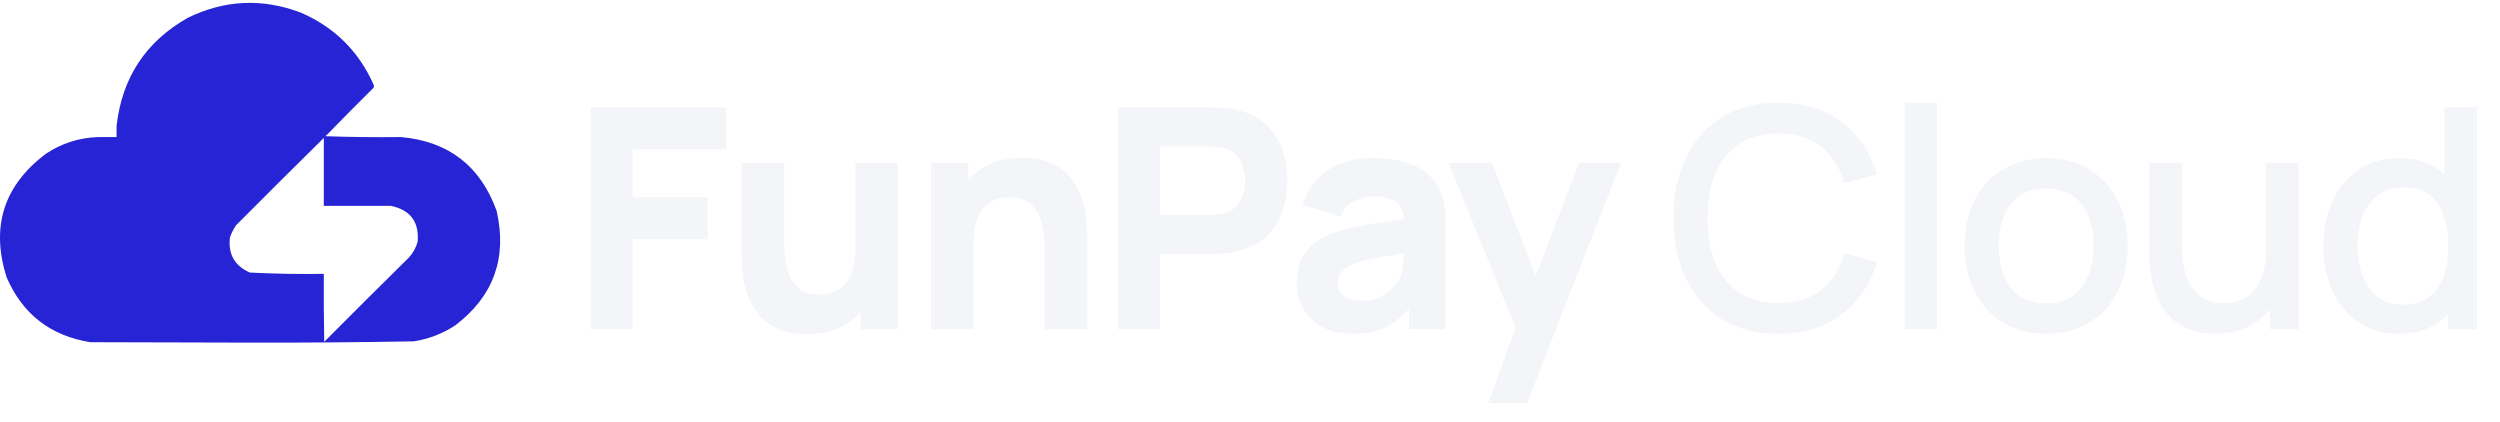
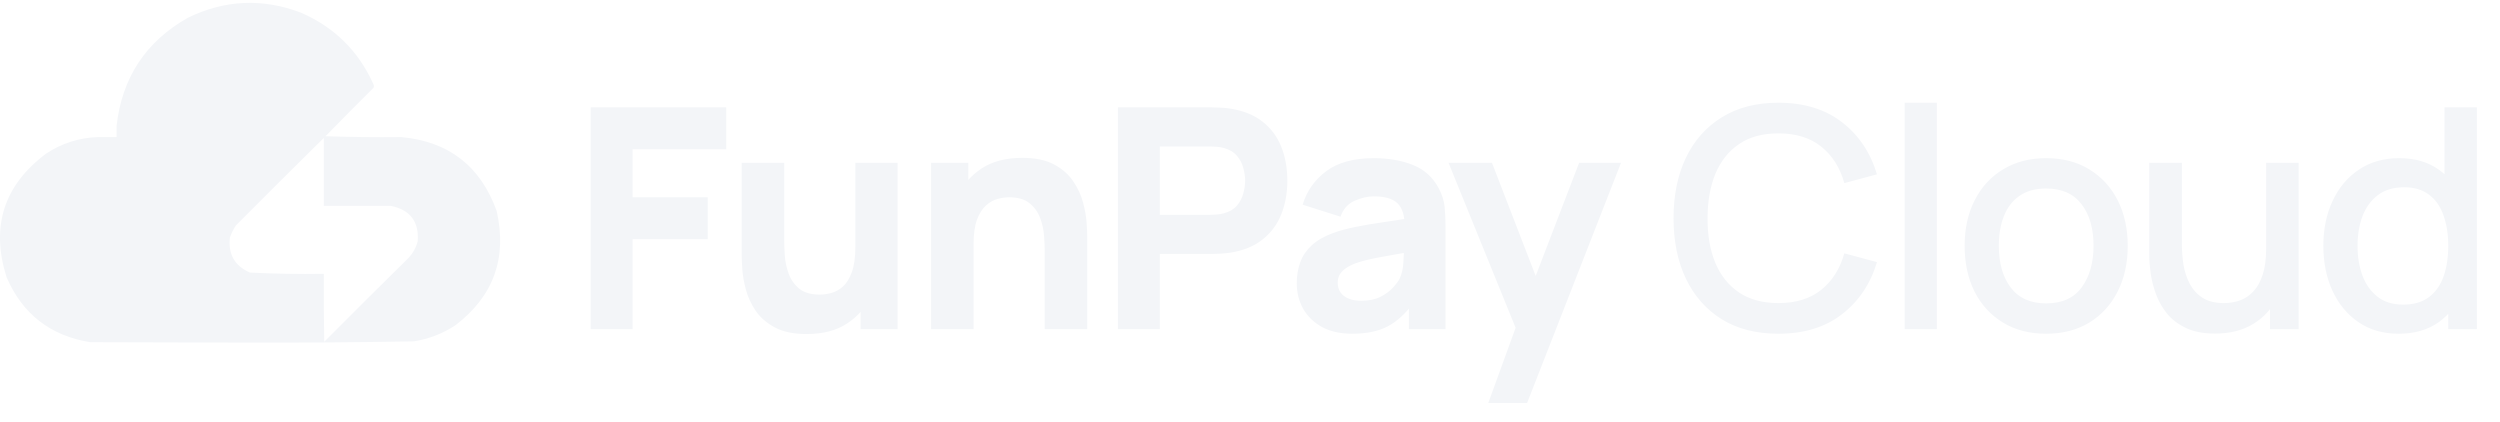
<svg xmlns="http://www.w3.org/2000/svg" width="1223" height="206" viewBox="0 0 1223 206" fill="none">
  <path d="M288.969 161V52.513H355.267V73.005H309.461V96.51H346.226V117.002H309.461V161H288.969ZM394.635 163.411C388.256 163.411 383.058 162.331 379.04 160.171C375.022 158.012 371.883 155.274 369.623 151.959C367.413 148.644 365.831 145.204 364.876 141.638C363.922 138.022 363.344 134.732 363.143 131.769C362.943 128.805 362.842 126.646 362.842 125.29V79.635H383.636V118.057C383.636 119.915 383.736 122.301 383.937 125.214C384.138 128.077 384.766 130.965 385.82 133.878C386.875 136.791 388.583 139.227 390.943 141.186C393.354 143.145 396.744 144.124 401.114 144.124C402.872 144.124 404.755 143.848 406.764 143.295C408.773 142.743 410.657 141.688 412.415 140.131C414.173 138.524 415.604 136.189 416.709 133.125C417.864 130.011 418.442 125.943 418.442 120.92L430.195 126.495C430.195 132.924 428.889 138.951 426.277 144.576C423.665 150.201 419.723 154.747 414.449 158.212C409.226 161.678 402.621 163.411 394.635 163.411ZM421.003 161V134.029H418.442V79.635H439.085V161H421.003ZM511.069 161V122.577C511.069 120.719 510.969 118.358 510.768 115.496C510.567 112.582 509.939 109.669 508.885 106.756C507.83 103.843 506.097 101.407 503.686 99.448C501.326 97.49 497.96 96.51 493.591 96.51C491.833 96.51 489.949 96.787 487.94 97.339C485.931 97.891 484.048 98.971 482.29 100.579C480.532 102.136 479.076 104.446 477.92 107.51C476.815 110.573 476.263 114.642 476.263 119.715L464.51 114.139C464.51 107.711 465.816 101.684 468.428 96.058C471.04 90.433 474.957 85.888 480.181 82.422C485.454 78.956 492.084 77.224 500.07 77.224C506.449 77.224 511.647 78.303 515.665 80.463C519.683 82.623 522.797 85.36 525.007 88.675C527.267 91.99 528.874 95.456 529.829 99.072C530.783 102.638 531.361 105.902 531.561 108.866C531.762 111.829 531.863 113.989 531.863 115.345V161H511.069ZM455.47 161V79.635H473.702V106.606H476.263V161H455.47ZM546.892 161V52.513H592.697C593.752 52.513 595.158 52.563 596.916 52.663C598.725 52.714 600.332 52.864 601.738 53.115C608.217 54.12 613.516 56.254 617.634 59.519C621.803 62.784 624.867 66.902 626.826 71.875C628.785 76.797 629.764 82.296 629.764 88.374C629.764 94.451 628.759 99.976 626.75 104.948C624.792 109.87 621.728 113.964 617.559 117.228C613.441 120.493 608.167 122.628 601.738 123.632C600.332 123.833 598.725 123.984 596.916 124.084C595.108 124.185 593.702 124.235 592.697 124.235H567.384V161H546.892ZM567.384 105.099H591.793C592.848 105.099 594.003 105.049 595.259 104.948C596.515 104.848 597.67 104.647 598.725 104.345C601.487 103.592 603.622 102.336 605.128 100.579C606.635 98.77 607.665 96.787 608.217 94.627C608.82 92.417 609.121 90.332 609.121 88.374C609.121 86.415 608.82 84.356 608.217 82.196C607.665 79.986 606.635 78.002 605.128 76.244C603.622 74.436 601.487 73.155 598.725 72.402C597.67 72.101 596.515 71.9 595.259 71.799C594.003 71.699 592.848 71.649 591.793 71.649H567.384V105.099ZM661.5 163.26C655.674 163.26 650.727 162.155 646.659 159.945C642.641 157.685 639.577 154.697 637.467 150.98C635.408 147.213 634.378 143.069 634.378 138.549C634.378 134.782 634.956 131.342 636.111 128.228C637.266 125.114 639.125 122.376 641.686 120.016C644.298 117.605 647.789 115.596 652.158 113.989C655.172 112.884 658.763 111.904 662.932 111.051C667.1 110.197 671.822 109.393 677.095 108.64C682.369 107.836 688.17 106.957 694.499 106.003L687.115 110.071C687.115 105.25 685.96 101.709 683.65 99.448C681.339 97.188 677.472 96.058 672.048 96.058C669.034 96.058 665.895 96.787 662.63 98.243C659.366 99.7 657.08 102.286 655.775 106.003L637.241 100.127C639.301 93.396 643.168 87.922 648.843 83.703C654.519 79.484 662.254 77.374 672.048 77.374C679.23 77.374 685.609 78.479 691.184 80.689C696.759 82.899 700.978 86.716 703.84 92.141C705.448 95.154 706.402 98.168 706.703 101.181C707.005 104.195 707.155 107.56 707.155 111.277V161H689.225V144.275L691.786 147.74C687.819 153.215 683.524 157.183 678.903 159.644C674.333 162.055 668.532 163.26 661.5 163.26ZM665.87 147.138C669.637 147.138 672.801 146.485 675.363 145.179C677.974 143.823 680.034 142.291 681.54 140.583C683.097 138.876 684.152 137.444 684.705 136.289C685.759 134.079 686.362 131.518 686.513 128.604C686.714 125.641 686.814 123.18 686.814 121.221L692.841 122.728C686.764 123.733 681.842 124.586 678.075 125.29C674.308 125.943 671.269 126.545 668.959 127.098C666.648 127.65 664.614 128.253 662.856 128.906C660.847 129.709 659.215 130.588 657.959 131.543C656.754 132.447 655.85 133.451 655.247 134.556C654.695 135.661 654.418 136.892 654.418 138.248C654.418 140.106 654.87 141.713 655.775 143.069C656.729 144.375 658.06 145.38 659.767 146.083C661.475 146.786 663.509 147.138 665.87 147.138ZM728.059 197.162L743.73 154.069L744.031 166.726L708.622 79.635H729.868L753.675 141.261H748.853L772.509 79.635H793.001L747.045 197.162H728.059ZM869.998 163.26C859.15 163.26 849.908 160.9 842.274 156.178C834.639 151.407 828.788 144.777 824.72 136.289C820.702 127.801 818.693 117.957 818.693 106.756C818.693 95.556 820.702 85.712 824.72 77.224C828.788 68.736 834.639 62.131 842.274 57.41C849.908 52.638 859.15 50.252 869.998 50.252C882.504 50.252 892.851 53.417 901.038 59.745C909.275 66.073 915 74.587 918.215 85.285L902.243 89.579C900.134 81.995 896.367 76.043 890.942 71.724C885.568 67.404 878.587 65.245 869.998 65.245C862.314 65.245 855.91 66.978 850.787 70.443C845.664 73.909 841.797 78.755 839.185 84.984C836.623 91.212 835.343 98.469 835.343 106.756C835.292 115.044 836.548 122.301 839.11 128.529C841.721 134.757 845.589 139.604 850.712 143.069C855.885 146.535 862.314 148.268 869.998 148.268C878.587 148.268 885.568 146.108 890.942 141.789C896.367 137.419 900.134 131.467 902.243 123.933L918.215 128.228C915 138.926 909.275 147.439 901.038 153.768C892.851 160.096 882.504 163.26 869.998 163.26ZM931.771 161V50.252H947.517V161H931.771ZM1000.95 163.26C992.818 163.26 985.761 161.427 979.784 157.76C973.807 154.094 969.186 149.046 965.922 142.617C962.707 136.138 961.1 128.68 961.1 120.242C961.1 111.754 962.758 104.295 966.072 97.866C969.387 91.387 974.033 86.365 980.01 82.799C985.987 79.182 992.968 77.374 1000.95 77.374C1009.09 77.374 1016.15 79.207 1022.12 82.874C1028.1 86.54 1032.72 91.588 1035.99 98.017C1039.25 104.446 1040.88 111.854 1040.88 120.242C1040.88 128.73 1039.23 136.214 1035.91 142.693C1032.65 149.122 1028.03 154.169 1022.05 157.836C1016.07 161.452 1009.04 163.26 1000.95 163.26ZM1000.95 148.418C1008.74 148.418 1014.54 145.807 1018.36 140.583C1022.22 135.31 1024.16 128.529 1024.16 120.242C1024.16 111.754 1022.2 104.973 1018.28 99.9C1014.41 94.778 1008.64 92.216 1000.95 92.216C995.68 92.216 991.336 93.421 987.921 95.832C984.505 98.193 981.969 101.483 980.311 105.702C978.654 109.87 977.825 114.717 977.825 120.242C977.825 128.78 979.784 135.611 983.702 140.734C987.619 145.857 993.37 148.418 1000.95 148.418ZM1083.58 163.185C1077.96 163.185 1073.24 162.281 1069.42 160.473C1065.6 158.665 1062.49 156.304 1060.08 153.391C1057.72 150.428 1055.91 147.213 1054.65 143.747C1053.4 140.282 1052.54 136.892 1052.09 133.577C1051.64 130.262 1051.41 127.349 1051.41 124.838V79.635H1067.38V119.639C1067.38 122.803 1067.63 126.068 1068.14 129.433C1068.69 132.748 1069.69 135.837 1071.15 138.7C1072.66 141.563 1074.74 143.873 1077.4 145.631C1080.12 147.389 1083.63 148.268 1087.95 148.268C1090.76 148.268 1093.43 147.816 1095.94 146.912C1098.45 145.957 1100.63 144.451 1102.49 142.391C1104.4 140.332 1105.88 137.62 1106.94 134.255C1108.04 130.89 1108.59 126.796 1108.59 121.975L1118.39 125.666C1118.39 133.049 1117.01 139.579 1114.24 145.254C1111.48 150.88 1107.51 155.274 1102.34 158.438C1097.17 161.603 1090.91 163.185 1083.58 163.185ZM1110.48 161V137.494H1108.59V79.635H1124.49V161H1110.48ZM1173.42 163.26C1165.84 163.26 1159.28 161.377 1153.76 157.61C1148.28 153.843 1144.04 148.72 1141.02 142.241C1138.06 135.711 1136.58 128.378 1136.58 120.242C1136.58 112.055 1138.09 104.747 1141.1 98.318C1144.11 91.839 1148.38 86.741 1153.91 83.025C1159.48 79.258 1166.09 77.374 1173.72 77.374C1181.41 77.374 1187.86 79.258 1193.08 83.025C1198.36 86.741 1202.33 91.839 1204.99 98.318C1207.7 104.798 1209.06 112.105 1209.06 120.242C1209.06 128.378 1207.7 135.686 1204.99 142.165C1202.28 148.644 1198.28 153.793 1193.01 157.61C1187.73 161.377 1181.21 163.26 1173.42 163.26ZM1175.61 149.021C1180.78 149.021 1185 147.791 1188.26 145.33C1191.53 142.869 1193.91 139.478 1195.42 135.159C1196.93 130.84 1197.68 125.867 1197.68 120.242C1197.68 114.617 1196.9 109.644 1195.34 105.325C1193.84 101.005 1191.48 97.64 1188.26 95.23C1185.1 92.819 1181.05 91.613 1176.13 91.613C1170.91 91.613 1166.61 92.894 1163.25 95.456C1159.88 98.017 1157.37 101.458 1155.72 105.777C1154.11 110.096 1153.31 114.918 1153.31 120.242C1153.31 125.616 1154.11 130.488 1155.72 134.858C1157.37 139.177 1159.83 142.617 1163.1 145.179C1166.41 147.74 1170.58 149.021 1175.61 149.021ZM1197.68 161V102.462H1195.87V52.513H1211.69V161H1197.68Z" fill="#F3F5F8" />
-   <path d="M91.928 8.677C109.973 -0.104 128.394 -0.936 147.191 6.183C163.58 13.292 175.422 24.996 182.718 41.295C182.995 41.849 182.995 42.403 182.718 42.957C174.947 50.658 167.259 58.414 159.656 66.225C159.431 66.25 159.293 66.389 159.241 66.641C171.565 67.056 183.892 67.195 196.222 67.056C219.454 69.162 235.037 81.212 242.968 103.206C248.173 126.24 241.455 144.868 222.814 159.093C216.619 163.19 209.833 165.823 202.455 166.988C175.526 167.467 148.586 167.674 121.637 167.611C95.805 167.542 69.975 167.473 44.144 167.403C24.661 164.258 11.018 153.662 3.215 135.616C-4.603 110.85 1.837 90.698 22.536 75.159C30.217 70.083 38.666 67.382 47.883 67.056H57.024V61.655C59.666 38.007 71.301 20.348 91.928 8.677ZM158.408 67.477C144.018 81.66 129.683 95.926 115.402 110.275C114.214 112.098 113.244 114.038 112.493 116.093C111.5 124.29 114.755 130.038 122.258 133.337C134.287 133.946 146.337 134.154 158.408 133.96C158.339 145.041 158.407 156.121 158.615 167.201C172.333 153.414 186.114 139.702 199.959 126.065C202.058 123.809 203.512 121.177 204.322 118.171C205.094 108.493 200.731 102.675 191.233 100.719H158.408V67.477Z" fill="#2724D5" />
+   <path d="M91.928 8.677C109.973 -0.104 128.394 -0.936 147.191 6.183C163.58 13.292 175.422 24.996 182.718 41.295C182.995 41.849 182.995 42.403 182.718 42.957C174.947 50.658 167.259 58.414 159.656 66.225C159.431 66.25 159.293 66.389 159.241 66.641C171.565 67.056 183.892 67.195 196.222 67.056C219.454 69.162 235.037 81.212 242.968 103.206C248.173 126.24 241.455 144.868 222.814 159.093C216.619 163.19 209.833 165.823 202.455 166.988C175.526 167.467 148.586 167.674 121.637 167.611C95.805 167.542 69.975 167.473 44.144 167.403C24.661 164.258 11.018 153.662 3.215 135.616C-4.603 110.85 1.837 90.698 22.536 75.159C30.217 70.083 38.666 67.382 47.883 67.056H57.024V61.655C59.666 38.007 71.301 20.348 91.928 8.677ZM158.408 67.477C144.018 81.66 129.683 95.926 115.402 110.275C114.214 112.098 113.244 114.038 112.493 116.093C111.5 124.29 114.755 130.038 122.258 133.337C134.287 133.946 146.337 134.154 158.408 133.96C158.339 145.041 158.407 156.121 158.615 167.201C172.333 153.414 186.114 139.702 199.959 126.065C202.058 123.809 203.512 121.177 204.322 118.171C205.094 108.493 200.731 102.675 191.233 100.719H158.408V67.477Z" fill="#F3F5F8" />
</svg>
